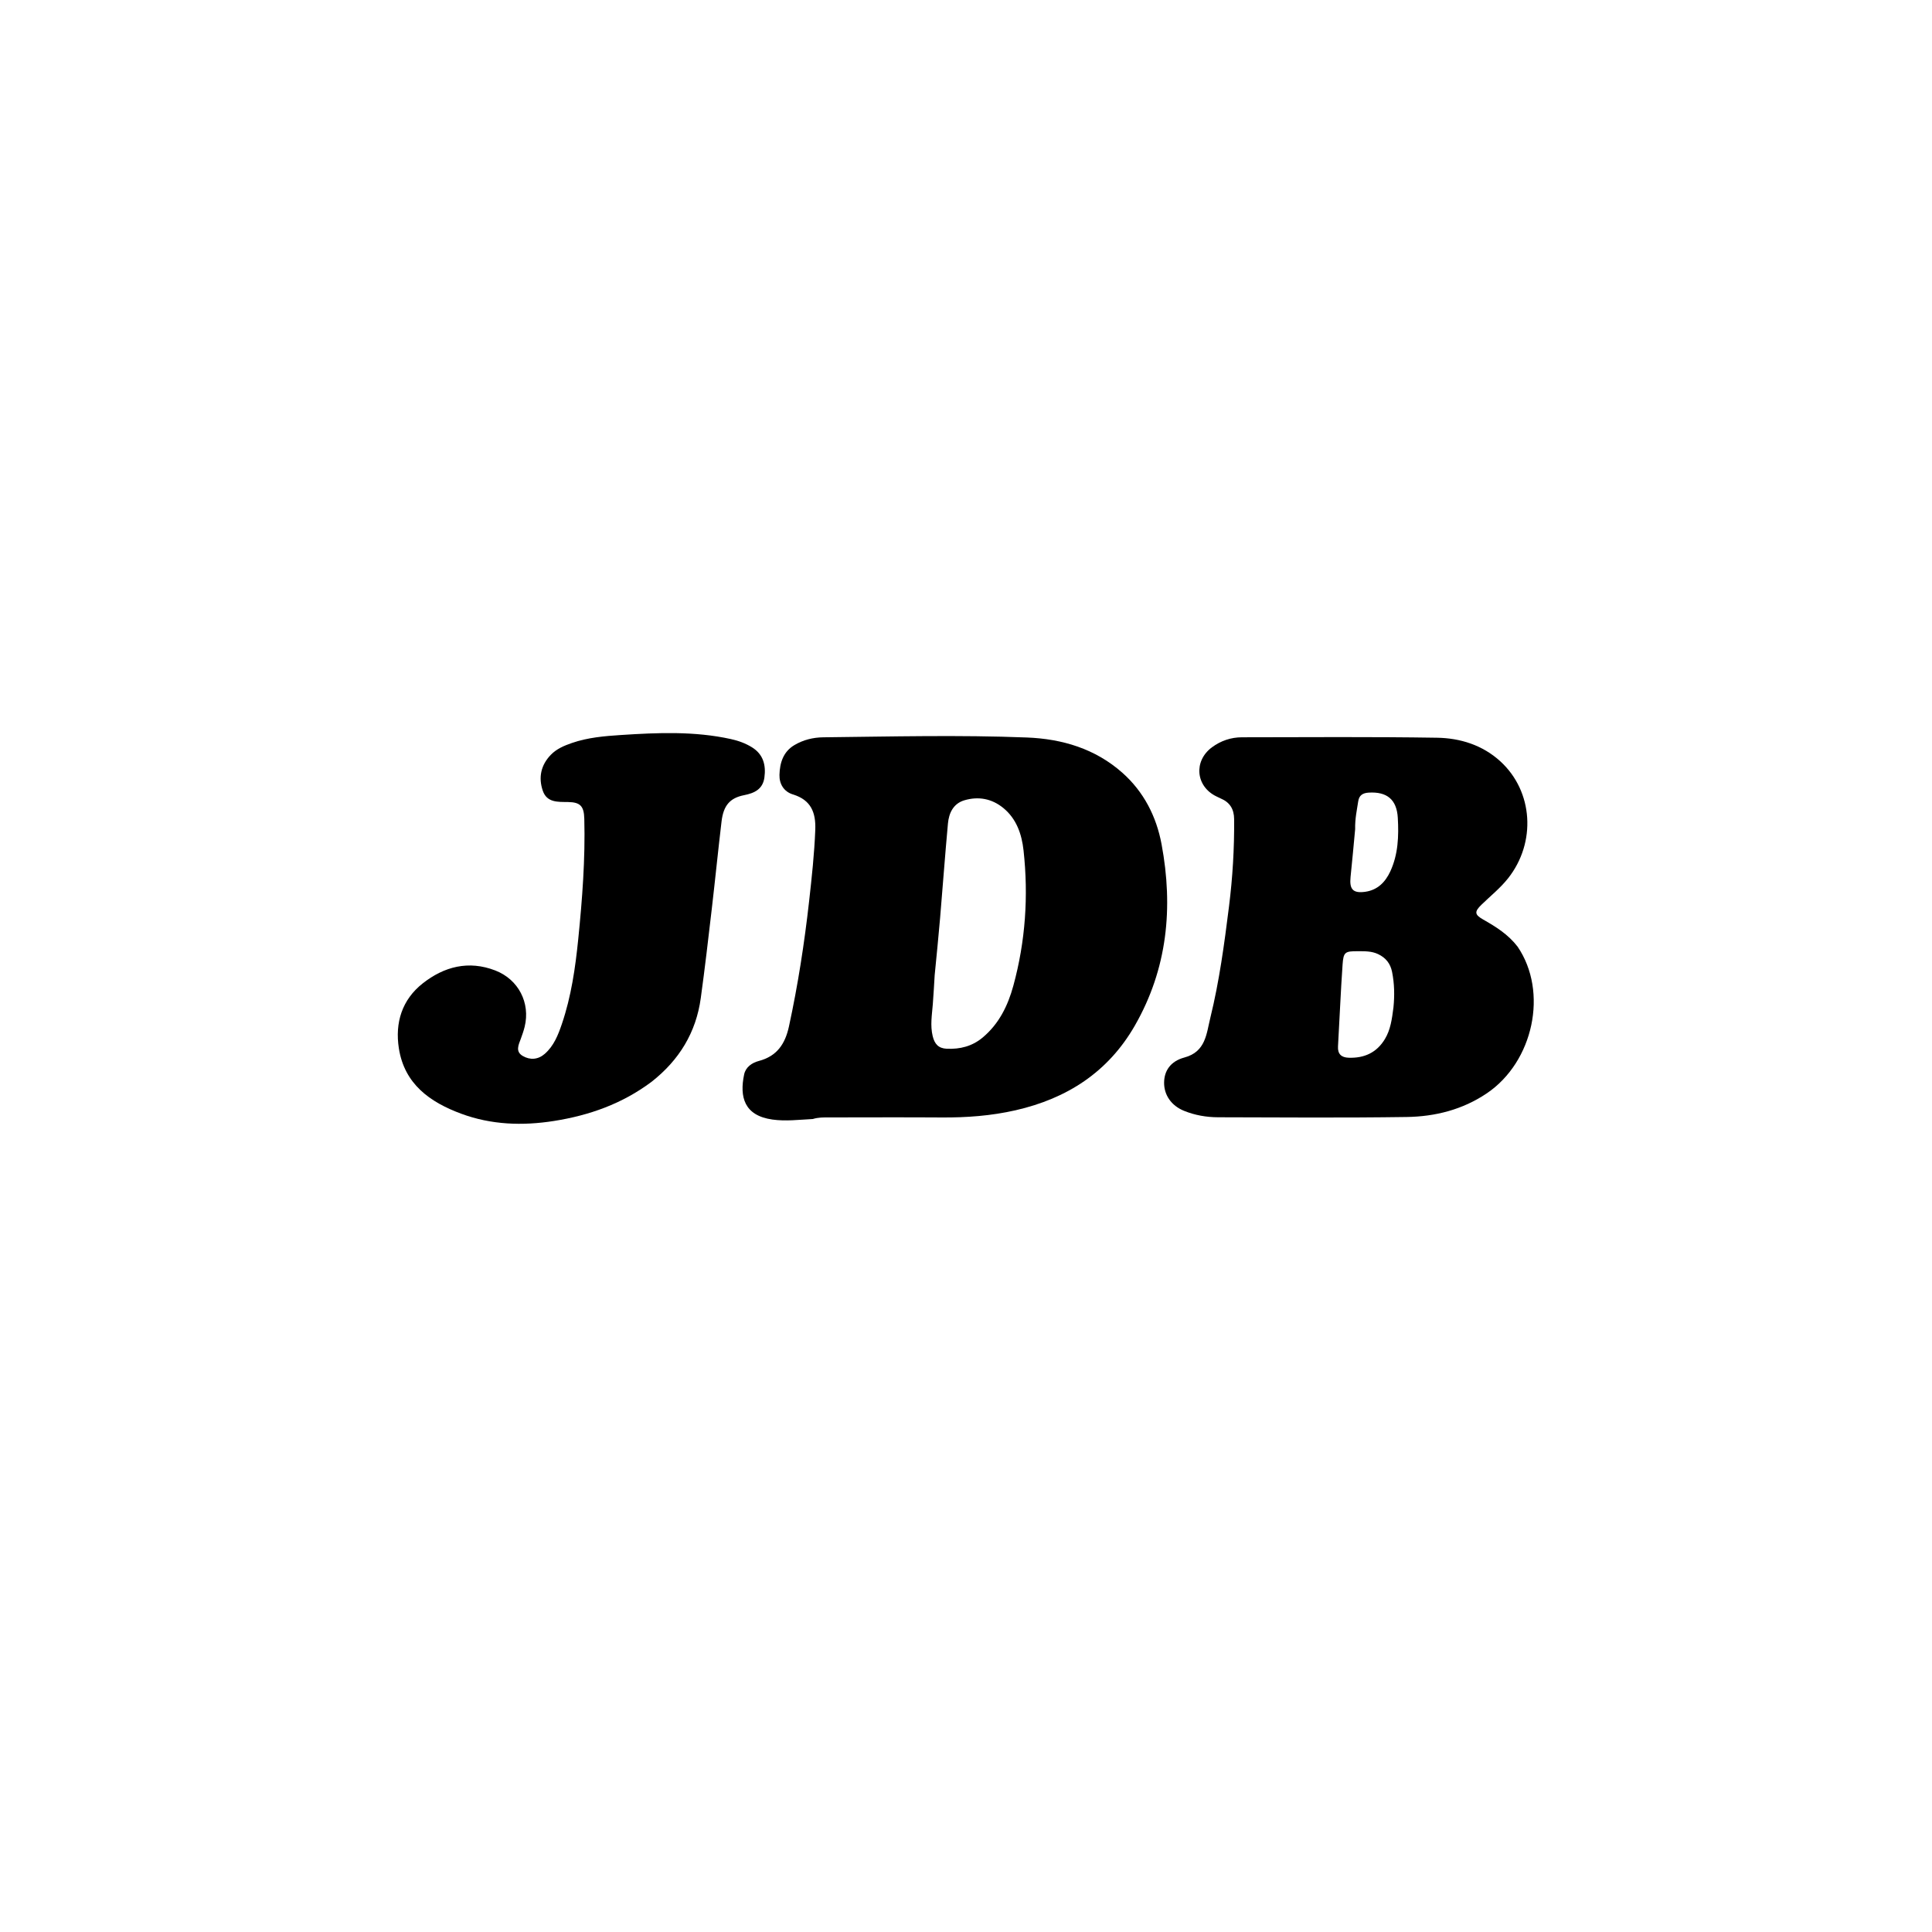
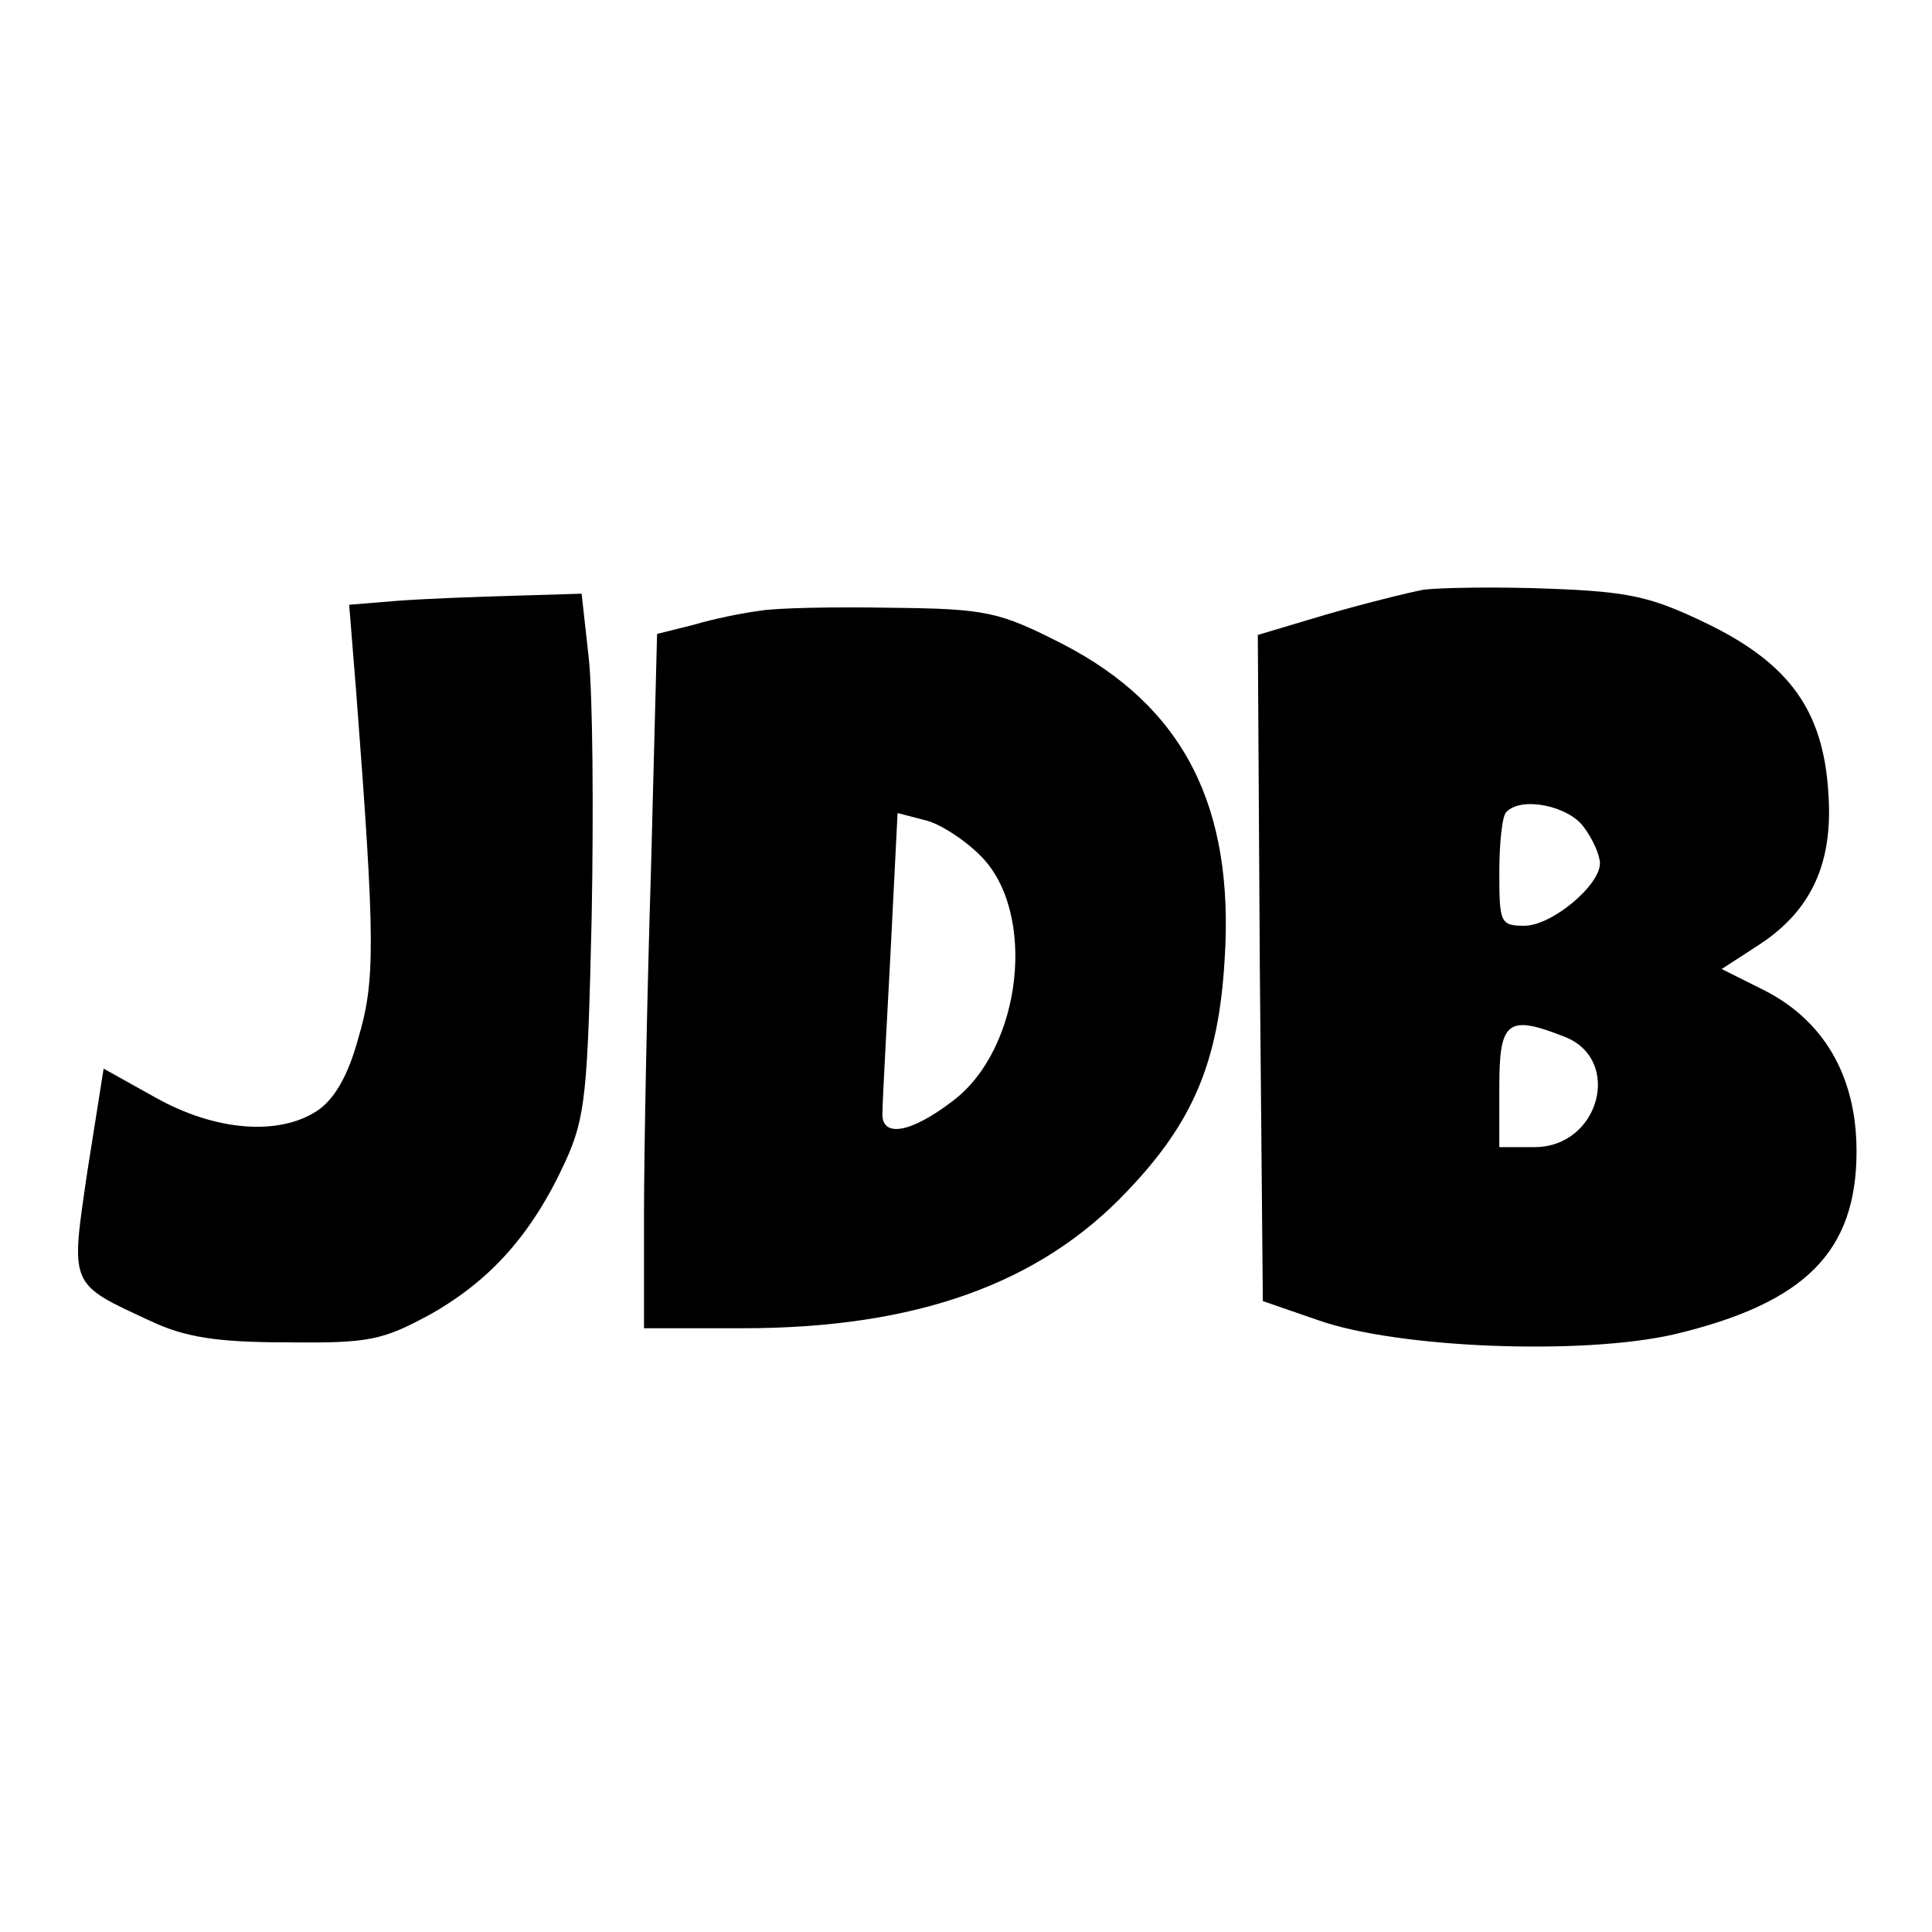
- <svg xmlns="http://www.w3.org/2000/svg" width="75" height="75" viewBox="0 0 1024 1024">
-   <path fill="#000000" opacity="1" stroke="none" d=" M430.771,593.105   C423.347,593.483 416.427,594.37 409.398,593.385   C394.393,591.282 391.914,581.361 394.405,569.485   C395.218,565.603 398.524,563.301 402.168,562.343   C411.749,559.823 416.13,553.389 418.16,544.04   C422.927,522.076 426.347,499.935 428.85,477.612   C430.259,465.041 431.626,452.501 432.114,439.843   C432.472,430.581 429.8,423.979 420.281,421.074   C415.424,419.592 413.007,415.473 413.134,410.675   C413.302,404.367 415.114,398.413 421.091,394.89   C425.777,392.129 430.958,390.848 436.37,390.788   C472.348,390.393 508.335,389.472 544.301,390.889   C563.021,391.626 580.488,396.836 594.846,409.554   C606.226,419.633 612.91,432.753 615.653,447.446   C621.921,481.025 618.78,513.478 601.467,543.631   C587.34,568.236 565.567,582.243 538.269,588.465   C525.363,591.407 512.328,592.369 499.132,592.278   C479.138,592.14 459.143,592.246 439.148,592.256   C436.484,592.257 433.808,592.177 430.771,593.105  M495.397,516.874   C495.072,522.022 494.813,527.177 494.404,532.319   C493.957,537.938 492.975,543.511 494.344,549.173   C495.324,553.23 497.318,555.645 501.751,555.851   C508.863,556.182 515.298,554.539 520.821,549.922   C529.482,542.681 534.205,533.045 537.101,522.427   C543.521,498.891 545.157,474.914 542.499,450.732   C541.567,442.252 538.827,434.03 531.791,428.266   C525.705,423.282 518.582,421.97 511.142,424.168   C505.315,425.89 502.944,430.889 502.431,436.462   C500.889,453.182 499.684,469.934 498.262,486.665   C497.432,496.434 496.438,506.188 495.397,516.874  z" />
-   <path fill="#000000" opacity="1" stroke="none" d=" M804.356,501.74   C820.709,525.728 812.767,562.774 788.059,579.47   C775.195,588.162 760.68,591.807 745.561,592.029   C712.255,592.518 678.937,592.263 645.625,592.176   C639.457,592.159 633.344,591.107 627.579,588.77   C620.837,586.038 616.953,580.402 616.999,573.821   C617.043,567.599 620.36,562.48 627.769,560.494   C639.095,557.458 639.428,547.876 641.511,539.41   C646.283,520.014 648.921,500.215 651.399,480.434   C653.322,465.089 654.251,449.628 654.112,434.126   C654.065,428.838 651.851,425.237 647.001,423.205   C646.235,422.883 645.5,422.485 644.749,422.126   C633.752,416.862 632.486,403.374 642.386,396.064   C647.062,392.611 652.458,390.785 658.256,390.778   C692.733,390.736 727.216,390.467 761.686,391.014   C773.975,391.209 785.807,394.924 795.198,403.506   C812.7,419.498 814.279,446.554 799.352,465.473   C795.176,470.765 789.961,474.886 785.201,479.523   C781.382,483.243 781.519,484.77 786.166,487.406   C792.865,491.207 799.344,495.241 804.356,501.74  M738.556,533.987   C739.199,527.657 739.084,521.361 737.823,515.101   C736.937,510.704 734.508,507.642 730.424,505.703   C726.951,504.054 723.315,504.181 719.663,504.166   C712.9,504.138 712.055,504.576 711.59,511.286   C710.588,525.721 710,540.183 709.168,554.63   C708.932,558.713 711.016,560.481 714.761,560.618   C723.048,560.92 729.702,557.957 734.078,550.632   C736.976,545.781 737.744,540.343 738.556,533.987  M718.257,439.482   C717.455,447.915 716.72,456.356 715.828,464.78   C715.133,471.356 717.114,473.576 723.591,472.668   C730.133,471.751 734.26,467.554 736.91,461.814   C741.082,452.775 741.417,443.118 740.86,433.435   C740.303,423.747 735.1,419.512 725.395,420.108   C722.28,420.3 720.353,421.538 719.884,424.707   C719.203,429.303 718.133,433.855 718.257,439.482  z" />
-   <path fill="#000000" opacity="1" stroke="none" d=" M345.335,573.383   C329.754,585.053 312.279,591.189 293.628,594.133   C276.964,596.763 260.408,596.208 244.401,590.275   C227.805,584.122 214.356,574.543 211.403,555.617   C209.288,542.064 213.065,529.858 224.069,521.202   C235.43,512.267 248.383,508.922 262.5,514.366   C274.797,519.107 281.181,531.529 278.075,544.225   C277.562,546.32 276.846,548.373 276.104,550.402   C274.897,553.703 272.975,557.312 277.094,559.698   C280.989,561.955 285.206,561.641 288.724,558.571   C293.542,554.365 295.814,548.58 297.804,542.726   C302.761,528.145 304.944,512.974 306.479,497.763   C308.618,476.569 310.254,455.317 309.689,433.971   C309.512,427.261 307.586,425.199 301.092,425.094   C295.709,425.007 289.857,425.497 287.67,419.051   C285.302,412.074 286.69,405.532 291.901,400.11   C294.979,396.908 298.985,395.227 303.117,393.799   C311.564,390.878 320.432,390.133 329.188,389.564   C348.633,388.302 368.137,387.473 387.407,391.726   C391.336,392.593 395.109,393.946 398.533,396.067   C404.556,399.797 406.052,405.523 405.148,412.109   C404.298,418.295 399.895,420.371 394.389,421.457   C386.868,422.941 383.444,426.917 382.434,435.406   C380.607,450.769 379.076,466.167 377.282,481.533   C375.431,497.385 373.602,513.243 371.421,529.051   C368.913,547.24 360.02,561.852 345.335,573.383  z" />
+ <svg xmlns="http://www.w3.org/2000/svg" version="1.0" width="192pt" height="192pt" viewBox="0 0 192 192" preserveAspectRatio="xMidYMid meet">
+   <g transform="translate(0,192) scale(0.1,-0.1)" fill="#000000" stroke="none">
+     <path d="M1415 1334 c-16 -3 -60 -14 -98 -25 l-67 -20 2 -331 3 -331 55 -19 c79 -28 263 -35 354 -14 130 31 181 82 181 182 0 75 -33 131 -94 161 l-40 20 37 24 c52 34 74 81 69 151 -5 81 -38 128 -120 168 -56 27 -77 32 -158 35 -52 2 -107 1 -124 -1z m159 -236 c9 -12 16 -28 16 -36 0 -22 -48 -62 -75 -62 -24 0 -25 3 -25 53 0 30 3 57 7 60 15 16 62 6 77 -15z m-20 -208 c59 -22 36 -110 -29 -110 l-35 0 0 60 c0 65 8 72 64 50z" />
+     <path d="M396 1323 l-49 -4 7 -87 c19 -248 19 -287 2 -344 -10 -37 -24 -61 -41 -72 -38 -25 -101 -20 -160 13 l-52 29 -16 -101 c-17 -116 -19 -112 63 -150 34 -16 66 -21 135 -21 82 -1 95 2 143 28 60 34 101 80 134 152 20 44 22 69 26 243 2 107 1 223 -3 258 l-7 63 -66 -2 c-37 -1 -89 -3 -116 -5z" />
+     <path d="M755 1313 c-16 -2 -46 -8 -66 -14 l-36 -9 -6 -232 c-4 -128 -7 -284 -7 -345 l0 -113 98 0 c172 0 295 44 382 136 66 69 91 129 97 230 10 153 -41 252 -161 314 -63 32 -75 35 -170 36 -55 1 -114 0 -131 -3z m219 -243 c57 -56 42 -192 -27 -244 -43 -33 -72 -37 -70 -11 0 11 4 82 8 158 l7 139 27 -7 c14 -3 39 -19 55 -35z" />
+   </g>
</svg>
